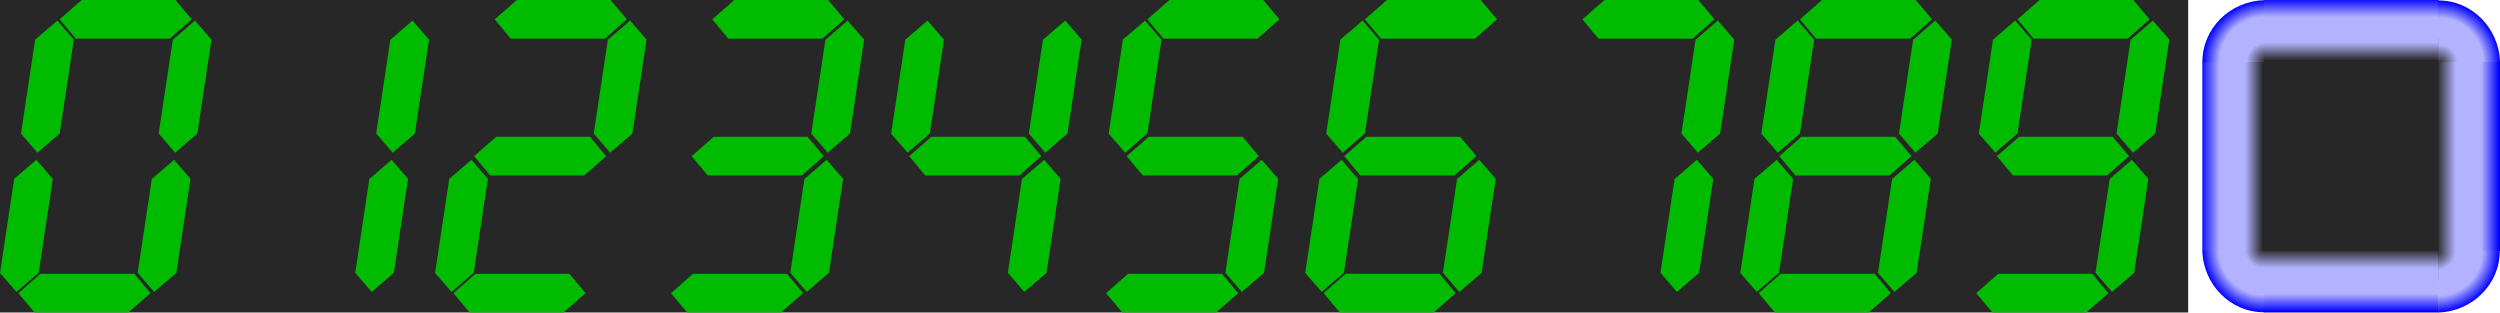
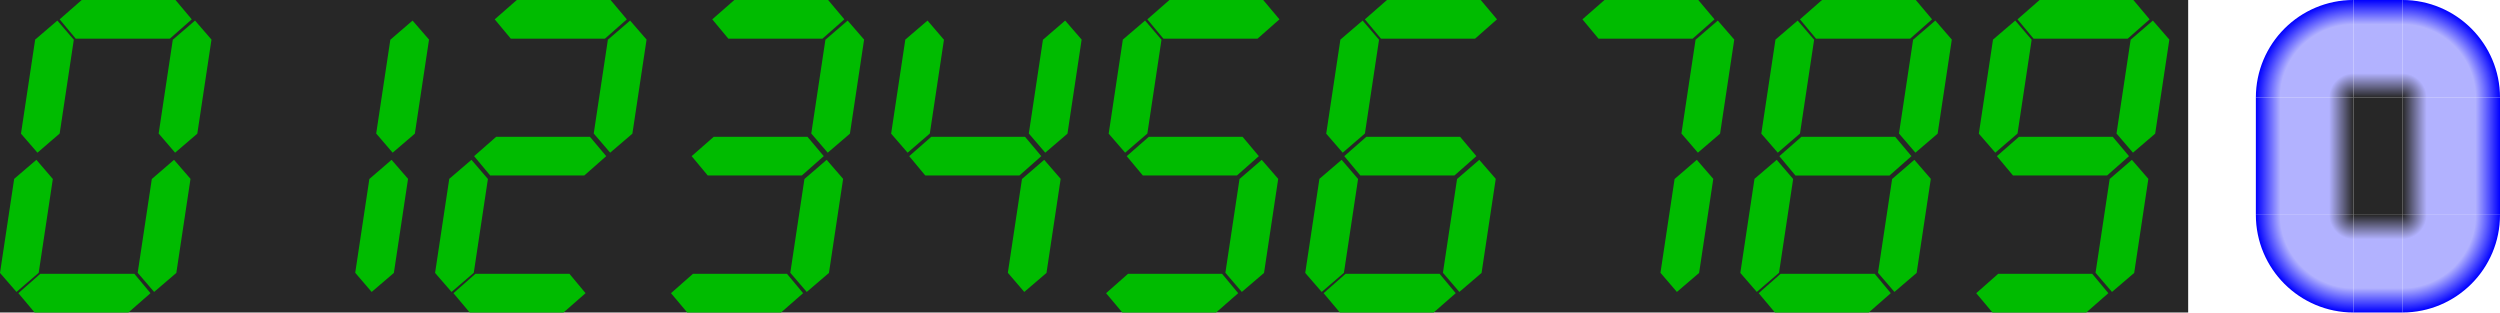
- <svg xmlns="http://www.w3.org/2000/svg" xmlns:xlink="http://www.w3.org/1999/xlink" width="287.304mm" height="35.913mm" viewBox="0 0 287.304 35.913" version="1.1" id="svg5">
+ <svg xmlns="http://www.w3.org/2000/svg" width="287.304mm" height="35.913mm" viewBox="0 0 287.304 35.913" version="1.1" id="svg5" xml:space="preserve">
  <defs id="defs2">
-     <linearGradient id="linearGradient2340">
-       <stop style="stop-color:#272727;stop-opacity:1;" offset="0" id="stop2332" />
-       <stop style="stop-color:#b2b2ff;stop-opacity:1;" offset="0.302" id="stop2334" />
-       <stop style="stop-color:#b2b2ff;stop-opacity:1;" offset="0.727" id="stop2336" />
-       <stop style="stop-color:#0000ff;stop-opacity:1;" offset="1" id="stop2338" />
-     </linearGradient>
-     <linearGradient id="linearGradient2330">
-       <stop style="stop-color:#272727;stop-opacity:1;" offset="0" id="stop2322" />
-       <stop style="stop-color:#b2b2ff;stop-opacity:1;" offset="0.304" id="stop2324" />
-       <stop style="stop-color:#b2b2ff;stop-opacity:1;" offset="0.714" id="stop2326" />
-       <stop style="stop-color:#0000ff;stop-opacity:1;" offset="1" id="stop2328" />
-     </linearGradient>
-     <linearGradient id="linearGradient2320">
-       <stop style="stop-color:#272727;stop-opacity:1;" offset="0" id="stop2312" />
-       <stop style="stop-color:#b2b2ff;stop-opacity:1;" offset="0.302" id="stop2314" />
-       <stop style="stop-color:#b2b2ff;stop-opacity:1;" offset="0.727" id="stop2316" />
-       <stop style="stop-color:#0000ff;stop-opacity:1;" offset="1" id="stop2318" />
-     </linearGradient>
-     <linearGradient id="linearGradient2310">
-       <stop style="stop-color:#272727;stop-opacity:1;" offset="0" id="stop2302" />
-       <stop style="stop-color:#b2b2ff;stop-opacity:1;" offset="0.304" id="stop2304" />
-       <stop style="stop-color:#b2b2ff;stop-opacity:1;" offset="0.714" id="stop2306" />
-       <stop style="stop-color:#0000ff;stop-opacity:1;" offset="1" id="stop2308" />
-     </linearGradient>
-     <linearGradient id="linearGradient2300">
-       <stop style="stop-color:#272727;stop-opacity:1;" offset="0" id="stop2292" />
-       <stop style="stop-color:#b2b2ff;stop-opacity:1;" offset="0.302" id="stop2294" />
-       <stop style="stop-color:#b2b2ff;stop-opacity:1;" offset="0.727" id="stop2296" />
-       <stop style="stop-color:#0000ff;stop-opacity:1;" offset="1" id="stop2298" />
-     </linearGradient>
-     <linearGradient id="linearGradient2290">
-       <stop style="stop-color:#0000ff;stop-opacity:1;" offset="0" id="stop2282" />
-       <stop style="stop-color:#b2b2ff;stop-opacity:1;" offset="0.304" id="stop2284" />
-       <stop style="stop-color:#b2b2ff;stop-opacity:1;" offset="0.714" id="stop2286" />
-       <stop style="stop-color:#272727;stop-opacity:1;" offset="1" id="stop2288" />
-     </linearGradient>
-     <linearGradient id="linearGradient7278">
-       <stop style="stop-color:#272727;stop-opacity:1;" offset="0" id="stop7270" />
-       <stop style="stop-color:#b2b2ff;stop-opacity:1;" offset="0.302" id="stop7272" />
-       <stop style="stop-color:#b2b2ff;stop-opacity:1;" offset="0.727" id="stop7274" />
-       <stop style="stop-color:#0000ff;stop-opacity:1;" offset="1" id="stop7276" />
-     </linearGradient>
-     <linearGradient id="linearGradient5484">
-       <stop style="stop-color:#0000ff;stop-opacity:1;" offset="0" id="stop5480" />
-       <stop style="stop-color:#b2b2ff;stop-opacity:1;" offset="0.304" id="stop5490" />
-       <stop style="stop-color:#b2b2ff;stop-opacity:1;" offset="0.714" id="stop5488" />
-       <stop style="stop-color:#272727;stop-opacity:1;" offset="1" id="stop5482" />
-     </linearGradient>
-     <linearGradient xlink:href="#linearGradient5484" id="linearGradient5486" x1="254.46" y1="17.953" x2="261.619" y2="17.953" gradientUnits="userSpaceOnUse" gradientTransform="matrix(1,0,0,1.004665,-1.564833,-0.08033726)" />
-     <linearGradient xlink:href="#linearGradient2290" id="linearGradient6946" gradientUnits="userSpaceOnUse" gradientTransform="matrix(1,0,0,1.004665,-254.6597,-289.0882)" x1="254.46" y1="17.953" x2="261.619" y2="17.953" />
-     <linearGradient xlink:href="#linearGradient2330" id="linearGradient6980" gradientUnits="userSpaceOnUse" gradientTransform="matrix(0,1,-1.004665,0,289.0882,-225.8155)" x1="254.46" y1="17.953" x2="261.619" y2="17.953" />
-     <linearGradient xlink:href="#linearGradient2310" id="linearGradient6989" gradientUnits="userSpaceOnUse" gradientTransform="matrix(1,0,0,1.004665,25.57519,-0.08033726)" x1="254.46" y1="17.953" x2="261.619" y2="17.953" />
-     <radialGradient xlink:href="#linearGradient7278" id="radialGradient7120" cx="260.376" cy="7.019" fx="260.376" fy="7.019" r="7.224" gradientTransform="matrix(1,0,0,0.9691421,0,0.2165806)" gradientUnits="userSpaceOnUse" />
-     <radialGradient xlink:href="#linearGradient2300" id="radialGradient8084" gradientUnits="userSpaceOnUse" gradientTransform="matrix(0,1,-0.9691421,0,287.1127,-253.054)" cx="260.376" cy="7.019" fx="260.376" fy="7.019" r="7.224" />
-     <radialGradient xlink:href="#linearGradient2320" id="radialGradient8088" gradientUnits="userSpaceOnUse" gradientTransform="matrix(-1,0,0,-0.9691421,540.3832,35.72174)" cx="260.376" cy="7.019" fx="260.376" fy="7.019" r="7.224" />
-     <radialGradient xlink:href="#linearGradient2340" id="radialGradient8092" gradientUnits="userSpaceOnUse" gradientTransform="matrix(0,-1,0.9691421,0,253.2859,288.9923)" cx="260.376" cy="7.019" fx="260.376" fy="7.019" r="7.224" />
+     <radialGradient id="radial-pattern-3" gradientUnits="userSpaceOnUse" cx="40" cy="88" fx="40" fy="88" r="40" gradientTransform="matrix(0.2645833,0,0,0.2645833,276.8543,21.25659)">
+       <stop offset="0" stop-color="rgb(15.3%, 15.3%, 15.3%)" stop-opacity="1" id="stop6987" />
+       <stop offset="0.25" stop-color="rgb(69.8%, 69.8%, 100%)" stop-opacity="1" id="stop6989" />
+       <stop offset="0.75" stop-color="rgb(69.8%, 69.8%, 100%)" stop-opacity="1" id="stop6991" />
+       <stop offset="1" stop-color="rgb(0%, 0%, 100%)" stop-opacity="1" id="stop6993" />
+     </radialGradient>
+     <radialGradient id="radial-pattern-2" gradientUnits="userSpaceOnUse" cx="60" cy="88" fx="60" fy="88" r="40" gradientTransform="matrix(0.2645833,0,0,0.2645833,276.8543,21.25659)">
+       <stop offset="0" stop-color="rgb(15.3%, 15.3%, 15.3%)" stop-opacity="1" id="stop6978" />
+       <stop offset="0.25" stop-color="rgb(69.8%, 69.8%, 100%)" stop-opacity="1" id="stop6980" />
+       <stop offset="0.75" stop-color="rgb(69.8%, 69.8%, 100%)" stop-opacity="1" id="stop6982" />
+       <stop offset="1" stop-color="rgb(0%, 0%, 100%)" stop-opacity="1" id="stop6984" />
+     </radialGradient>
+     <radialGradient id="radial-pattern-1" gradientUnits="userSpaceOnUse" cx="60" cy="40" fx="60" fy="40" r="40" gradientTransform="matrix(0.2645833,0,0,0.2645833,276.8543,21.25659)">
+       <stop offset="0" stop-color="rgb(15.3%, 15.3%, 15.3%)" stop-opacity="1" id="stop6969" />
+       <stop offset="0.25" stop-color="rgb(69.8%, 69.8%, 100%)" stop-opacity="1" id="stop6971" />
+       <stop offset="0.75" stop-color="rgb(69.8%, 69.8%, 100%)" stop-opacity="1" id="stop6973" />
+       <stop offset="1" stop-color="rgb(0%, 0%, 100%)" stop-opacity="1" id="stop6975" />
+     </radialGradient>
+     <radialGradient id="radial-pattern-0" gradientUnits="userSpaceOnUse" cx="40" cy="40" fx="40" fy="40" r="40" gradientTransform="matrix(0.2645833,0,0,0.2645833,276.8543,21.25659)">
+       <stop offset="0" stop-color="rgb(15.3%, 15.3%, 15.3%)" stop-opacity="1" id="stop6960" />
+       <stop offset="0.25" stop-color="rgb(69.8%, 69.8%, 100%)" stop-opacity="1" id="stop6962" />
+       <stop offset="0.75" stop-color="rgb(69.8%, 69.8%, 100%)" stop-opacity="1" id="stop6964" />
+       <stop offset="1" stop-color="rgb(0%, 0%, 100%)" stop-opacity="1" id="stop6966" />
+     </radialGradient>
+     <linearGradient id="linear-pattern-3" gradientUnits="userSpaceOnUse" x1="0" y1="128" x2="0" y2="88" gradientTransform="matrix(0.2645833,0,0,0.2645833,276.8543,21.25659)">
+       <stop offset="0" stop-color="rgb(0%, 0%, 100%)" stop-opacity="1" id="stop6951" />
+       <stop offset="0.25" stop-color="rgb(69.8%, 69.8%, 100%)" stop-opacity="1" id="stop6953" />
+       <stop offset="0.75" stop-color="rgb(69.8%, 69.8%, 100%)" stop-opacity="1" id="stop6955" />
+       <stop offset="1" stop-color="rgb(15.3%, 15.3%, 15.3%)" stop-opacity="1" id="stop6957" />
+     </linearGradient>
+     <linearGradient id="linear-pattern-2" gradientUnits="userSpaceOnUse" x1="0" y1="0" x2="0" y2="40" gradientTransform="matrix(0.2645833,0,0,0.2645833,276.8543,21.25659)">
+       <stop offset="0" stop-color="rgb(0%, 0%, 100%)" stop-opacity="1" id="stop6942" />
+       <stop offset="0.25" stop-color="rgb(69.8%, 69.8%, 100%)" stop-opacity="1" id="stop6944" />
+       <stop offset="0.75" stop-color="rgb(69.8%, 69.8%, 100%)" stop-opacity="1" id="stop6946" />
+       <stop offset="1" stop-color="rgb(15.3%, 15.3%, 15.3%)" stop-opacity="1" id="stop6948" />
+     </linearGradient>
+     <linearGradient id="linear-pattern-1" gradientUnits="userSpaceOnUse" x1="100" y1="0" x2="60" y2="0" gradientTransform="matrix(0.2645833,0,0,0.2645833,276.8543,21.25659)">
+       <stop offset="0" stop-color="rgb(0%, 0%, 100%)" stop-opacity="1" id="stop6933" />
+       <stop offset="0.25" stop-color="rgb(69.8%, 69.8%, 100%)" stop-opacity="1" id="stop6935" />
+       <stop offset="0.75" stop-color="rgb(69.8%, 69.8%, 100%)" stop-opacity="1" id="stop6937" />
+       <stop offset="1" stop-color="rgb(15.3%, 15.3%, 15.3%)" stop-opacity="1" id="stop6939" />
+     </linearGradient>
+     <linearGradient id="linear-pattern-0" gradientUnits="userSpaceOnUse" x1="0" y1="0" x2="40" y2="0" gradientTransform="matrix(0.2645833,0,0,0.2645833,276.8543,21.25659)">
+       <stop offset="0" stop-color="rgb(0%, 0%, 100%)" stop-opacity="1" id="stop6924" />
+       <stop offset="0.25" stop-color="rgb(69.8%, 69.8%, 100%)" stop-opacity="1" id="stop6926" />
+       <stop offset="0.75" stop-color="rgb(69.8%, 69.8%, 100%)" stop-opacity="1" id="stop6928" />
+       <stop offset="1" stop-color="rgb(15.3%, 15.3%, 15.3%)" stop-opacity="1" id="stop6930" />
+     </linearGradient>
+     <linearGradient id="linear-pattern-0-3" gradientUnits="userSpaceOnUse" x1="0" y1="0" x2="40" y2="0" gradientTransform="matrix(1.25, 0, 0, 1.25, 0, 0)">
+       <stop offset="0" stop-color="rgb(0%, 0%, 100%)" stop-opacity="1" id="stop8300" />
+       <stop offset="0.25" stop-color="rgb(69.8%, 69.8%, 100%)" stop-opacity="1" id="stop8302" />
+       <stop offset="0.75" stop-color="rgb(69.8%, 69.8%, 100%)" stop-opacity="1" id="stop8304" />
+       <stop offset="1" stop-color="rgb(15.3%, 15.3%, 15.3%)" stop-opacity="1" id="stop8306" />
+     </linearGradient>
+     <linearGradient id="linear-pattern-1-6" gradientUnits="userSpaceOnUse" x1="100" y1="0" x2="60" y2="0" gradientTransform="matrix(1.25, 0, 0, 1.25, 0, 0)">
+       <stop offset="0" stop-color="rgb(0%, 0%, 100%)" stop-opacity="1" id="stop8309" />
+       <stop offset="0.25" stop-color="rgb(69.8%, 69.8%, 100%)" stop-opacity="1" id="stop8311" />
+       <stop offset="0.75" stop-color="rgb(69.8%, 69.8%, 100%)" stop-opacity="1" id="stop8313" />
+       <stop offset="1" stop-color="rgb(15.3%, 15.3%, 15.3%)" stop-opacity="1" id="stop8315" />
+     </linearGradient>
+     <linearGradient id="linear-pattern-2-7" gradientUnits="userSpaceOnUse" x1="0" y1="0" x2="0" y2="40" gradientTransform="matrix(1.25, 0, 0, 1.25, 0, 0)">
+       <stop offset="0" stop-color="rgb(0%, 0%, 100%)" stop-opacity="1" id="stop8318" />
+       <stop offset="0.25" stop-color="rgb(69.8%, 69.8%, 100%)" stop-opacity="1" id="stop8320" />
+       <stop offset="0.75" stop-color="rgb(69.8%, 69.8%, 100%)" stop-opacity="1" id="stop8322" />
+       <stop offset="1" stop-color="rgb(15.3%, 15.3%, 15.3%)" stop-opacity="1" id="stop8324" />
+     </linearGradient>
+     <linearGradient id="linear-pattern-3-5" gradientUnits="userSpaceOnUse" x1="0" y1="128" x2="0" y2="88" gradientTransform="matrix(1.25, 0, 0, 1.25, 0, 0)">
+       <stop offset="0" stop-color="rgb(0%, 0%, 100%)" stop-opacity="1" id="stop8327" />
+       <stop offset="0.25" stop-color="rgb(69.8%, 69.8%, 100%)" stop-opacity="1" id="stop8329" />
+       <stop offset="0.75" stop-color="rgb(69.8%, 69.8%, 100%)" stop-opacity="1" id="stop8331" />
+       <stop offset="1" stop-color="rgb(15.3%, 15.3%, 15.3%)" stop-opacity="1" id="stop8333" />
+     </linearGradient>
+     <radialGradient id="radial-pattern-0-3" gradientUnits="userSpaceOnUse" cx="40" cy="40" fx="40" fy="40" r="40" gradientTransform="matrix(1.25, 0, 0, 1.25, 0, 0)">
+       <stop offset="0" stop-color="rgb(15.3%, 15.3%, 15.3%)" stop-opacity="1" id="stop8336" />
+       <stop offset="0.25" stop-color="rgb(69.8%, 69.8%, 100%)" stop-opacity="1" id="stop8338" />
+       <stop offset="0.75" stop-color="rgb(69.8%, 69.8%, 100%)" stop-opacity="1" id="stop8340" />
+       <stop offset="1" stop-color="rgb(0%, 0%, 100%)" stop-opacity="1" id="stop8342" />
+     </radialGradient>
+     <radialGradient id="radial-pattern-1-5" gradientUnits="userSpaceOnUse" cx="60" cy="40" fx="60" fy="40" r="40" gradientTransform="matrix(1.25, 0, 0, 1.25, 0, 0)">
+       <stop offset="0" stop-color="rgb(15.3%, 15.3%, 15.3%)" stop-opacity="1" id="stop8345" />
+       <stop offset="0.25" stop-color="rgb(69.8%, 69.8%, 100%)" stop-opacity="1" id="stop8347" />
+       <stop offset="0.75" stop-color="rgb(69.8%, 69.8%, 100%)" stop-opacity="1" id="stop8349" />
+       <stop offset="1" stop-color="rgb(0%, 0%, 100%)" stop-opacity="1" id="stop8351" />
+     </radialGradient>
+     <radialGradient id="radial-pattern-2-6" gradientUnits="userSpaceOnUse" cx="60" cy="88" fx="60" fy="88" r="40" gradientTransform="matrix(1.25, 0, 0, 1.25, 0, 0)">
+       <stop offset="0" stop-color="rgb(15.3%, 15.3%, 15.3%)" stop-opacity="1" id="stop8354" />
+       <stop offset="0.25" stop-color="rgb(69.8%, 69.8%, 100%)" stop-opacity="1" id="stop8356" />
+       <stop offset="0.75" stop-color="rgb(69.8%, 69.8%, 100%)" stop-opacity="1" id="stop8358" />
+       <stop offset="1" stop-color="rgb(0%, 0%, 100%)" stop-opacity="1" id="stop8360" />
+     </radialGradient>
+     <radialGradient id="radial-pattern-3-2" gradientUnits="userSpaceOnUse" cx="40" cy="88" fx="40" fy="88" r="40" gradientTransform="matrix(1.25, 0, 0, 1.25, 0, 0)">
+       <stop offset="0" stop-color="rgb(15.3%, 15.3%, 15.3%)" stop-opacity="1" id="stop8363" />
+       <stop offset="0.25" stop-color="rgb(69.8%, 69.8%, 100%)" stop-opacity="1" id="stop8365" />
+       <stop offset="0.75" stop-color="rgb(69.8%, 69.8%, 100%)" stop-opacity="1" id="stop8367" />
+       <stop offset="1" stop-color="rgb(0%, 0%, 100%)" stop-opacity="1" id="stop8369" />
+     </radialGradient>
+     <linearGradient id="linear-pattern-0-9" gradientUnits="userSpaceOnUse" x1="0" y1="0" x2="40" y2="0">
+       <stop offset="0" stop-color="rgb(0%, 0%, 100%)" stop-opacity="1" id="stop8447" />
+       <stop offset="0.25" stop-color="rgb(69.8%, 69.8%, 100%)" stop-opacity="1" id="stop8449" />
+       <stop offset="0.75" stop-color="rgb(69.8%, 69.8%, 100%)" stop-opacity="1" id="stop8451" />
+       <stop offset="1" stop-color="rgb(15.3%, 15.3%, 15.3%)" stop-opacity="1" id="stop8453" />
+     </linearGradient>
+     <linearGradient id="linear-pattern-1-1" gradientUnits="userSpaceOnUse" x1="100" y1="0" x2="60" y2="0">
+       <stop offset="0" stop-color="rgb(0%, 0%, 100%)" stop-opacity="1" id="stop8456" />
+       <stop offset="0.25" stop-color="rgb(69.8%, 69.8%, 100%)" stop-opacity="1" id="stop8458" />
+       <stop offset="0.75" stop-color="rgb(69.8%, 69.8%, 100%)" stop-opacity="1" id="stop8460" />
+       <stop offset="1" stop-color="rgb(15.3%, 15.3%, 15.3%)" stop-opacity="1" id="stop8462" />
+     </linearGradient>
+     <linearGradient id="linear-pattern-2-2" gradientUnits="userSpaceOnUse" x1="0" y1="0" x2="0" y2="40">
+       <stop offset="0" stop-color="rgb(0%, 0%, 100%)" stop-opacity="1" id="stop8465" />
+       <stop offset="0.25" stop-color="rgb(69.8%, 69.8%, 100%)" stop-opacity="1" id="stop8467" />
+       <stop offset="0.75" stop-color="rgb(69.8%, 69.8%, 100%)" stop-opacity="1" id="stop8469" />
+       <stop offset="1" stop-color="rgb(15.3%, 15.3%, 15.3%)" stop-opacity="1" id="stop8471" />
+     </linearGradient>
+     <linearGradient id="linear-pattern-3-7" gradientUnits="userSpaceOnUse" x1="0" y1="128" x2="0" y2="88">
+       <stop offset="0" stop-color="rgb(0%, 0%, 100%)" stop-opacity="1" id="stop8474" />
+       <stop offset="0.25" stop-color="rgb(69.8%, 69.8%, 100%)" stop-opacity="1" id="stop8476" />
+       <stop offset="0.75" stop-color="rgb(69.8%, 69.8%, 100%)" stop-opacity="1" id="stop8478" />
+       <stop offset="1" stop-color="rgb(15.3%, 15.3%, 15.3%)" stop-opacity="1" id="stop8480" />
+     </linearGradient>
+     <radialGradient id="radial-pattern-0-0" gradientUnits="userSpaceOnUse" cx="40" cy="40" fx="40" fy="40" r="40">
+       <stop offset="0" stop-color="rgb(15.3%, 15.3%, 15.3%)" stop-opacity="1" id="stop8483" />
+       <stop offset="0.25" stop-color="rgb(69.8%, 69.8%, 100%)" stop-opacity="1" id="stop8485" />
+       <stop offset="0.75" stop-color="rgb(69.8%, 69.8%, 100%)" stop-opacity="1" id="stop8487" />
+       <stop offset="1" stop-color="rgb(0%, 0%, 100%)" stop-opacity="1" id="stop8489" />
+     </radialGradient>
+     <radialGradient id="radial-pattern-1-9" gradientUnits="userSpaceOnUse" cx="60" cy="40" fx="60" fy="40" r="40">
+       <stop offset="0" stop-color="rgb(15.3%, 15.3%, 15.3%)" stop-opacity="1" id="stop8492" />
+       <stop offset="0.25" stop-color="rgb(69.8%, 69.8%, 100%)" stop-opacity="1" id="stop8494" />
+       <stop offset="0.75" stop-color="rgb(69.8%, 69.8%, 100%)" stop-opacity="1" id="stop8496" />
+       <stop offset="1" stop-color="rgb(0%, 0%, 100%)" stop-opacity="1" id="stop8498" />
+     </radialGradient>
+     <radialGradient id="radial-pattern-2-3" gradientUnits="userSpaceOnUse" cx="60" cy="88" fx="60" fy="88" r="40">
+       <stop offset="0" stop-color="rgb(15.3%, 15.3%, 15.3%)" stop-opacity="1" id="stop8501" />
+       <stop offset="0.25" stop-color="rgb(69.8%, 69.8%, 100%)" stop-opacity="1" id="stop8503" />
+       <stop offset="0.75" stop-color="rgb(69.8%, 69.8%, 100%)" stop-opacity="1" id="stop8505" />
+       <stop offset="1" stop-color="rgb(0%, 0%, 100%)" stop-opacity="1" id="stop8507" />
+     </radialGradient>
+     <radialGradient id="radial-pattern-3-6" gradientUnits="userSpaceOnUse" cx="40" cy="88" fx="40" fy="88" r="40">
+       <stop offset="0" stop-color="rgb(15.3%, 15.3%, 15.3%)" stop-opacity="1" id="stop8510" />
+       <stop offset="0.25" stop-color="rgb(69.8%, 69.8%, 100%)" stop-opacity="1" id="stop8512" />
+       <stop offset="0.75" stop-color="rgb(69.8%, 69.8%, 100%)" stop-opacity="1" id="stop8514" />
+       <stop offset="1" stop-color="rgb(0%, 0%, 100%)" stop-opacity="1" id="stop8516" />
+     </radialGradient>
  </defs>
  <g id="layer1">
    <rect style="fill:#272727;fill-opacity:1;fill-rule:evenodd;stroke:none;stroke-width:0.4;stroke-linecap:round;stroke-linejoin:round;paint-order:stroke markers fill" id="rect4638" width="251.468" height="35.913" x="-7.1054274e-15" y="7.1054274e-15" />
    <path id="path896" style="fill:#00bb00;fill-opacity:1;fill-rule:evenodd;stroke-width:0.4;stroke-linecap:round;stroke-linejoin:round;paint-order:stroke markers fill" d="M 6.592,2.364 4.041,4.549 C 3.498,8.153 2.954,11.757 2.411,15.361 l 1.893,2.185 2.553,-2.202 C 7.399,11.751 7.941,8.159 8.482,4.566 Z" />
    <path id="path898" style="fill:#00bb00;fill-opacity:1;fill-rule:evenodd;stroke-width:0.4;stroke-linecap:round;stroke-linejoin:round;paint-order:stroke markers fill" d="m 6.854,2.222 1.85,2.223 c 3.604,0 7.208,0 10.812,0 L 22.037,2.222 20.169,0 C 16.576,0 12.984,0 9.391,0 Z" />
    <path id="path900" style="fill:#00bb00;fill-opacity:1;fill-rule:evenodd;stroke-width:0.4;stroke-linecap:round;stroke-linejoin:round;paint-order:stroke markers fill" d="m 22.411,2.364 1.893,2.185 c -0.543,3.604 -1.086,7.208 -1.629,10.812 l -2.552,2.185 -1.89,-2.202 C 18.775,11.751 19.316,8.159 19.858,4.566 Z" />
    <path id="path904" style="fill:#00bb00;fill-opacity:1;fill-rule:evenodd;stroke-width:0.4;stroke-linecap:round;stroke-linejoin:round;paint-order:stroke markers fill" d="M 1.893,33.55 0,31.364 C 0.543,27.76 1.086,24.156 1.629,20.552 l 2.552,-2.185 1.89,2.202 C 5.529,24.162 4.988,27.755 4.447,31.347 Z" />
    <path id="path906" style="fill:#00bb00;fill-opacity:1;fill-rule:evenodd;stroke-width:0.4;stroke-linecap:round;stroke-linejoin:round;paint-order:stroke markers fill" d="m 2.112,33.692 2.52,-2.223 c 3.604,0 7.208,0 10.812,0 l 1.85,2.223 -2.537,2.222 c -3.593,0 -7.185,0 -10.778,0 z" />
    <path id="path908" style="fill:#00bb00;fill-opacity:1;fill-rule:evenodd;stroke-width:0.4;stroke-linecap:round;stroke-linejoin:round;paint-order:stroke markers fill" d="m 17.712,33.55 2.552,-2.185 c 0.543,-3.604 1.086,-7.208 1.629,-10.812 l -1.893,-2.185 -2.553,2.202 c -0.541,3.593 -1.083,7.185 -1.624,10.778 z" />
    <path id="path3594" style="fill:#00bb00;fill-opacity:1;fill-rule:evenodd;stroke-width:0.4;stroke-linecap:round;stroke-linejoin:round;paint-order:stroke markers fill" d="m 47.411,2.364 1.893,2.185 c -0.543,3.604 -1.086,7.208 -1.629,10.812 l -2.552,2.185 -1.89,-2.202 C 43.775,11.751 44.316,8.159 44.858,4.566 Z" />
    <path id="path3602" style="fill:#00bb00;fill-opacity:1;fill-rule:evenodd;stroke-width:0.4;stroke-linecap:round;stroke-linejoin:round;paint-order:stroke markers fill" d="m 42.712,33.55 2.552,-2.185 c 0.543,-3.604 1.086,-7.208 1.629,-10.812 l -1.893,-2.185 -2.553,2.202 c -0.541,3.593 -1.083,7.185 -1.624,10.778 z" />
    <path id="path3608" style="fill:#00bb00;fill-opacity:1;fill-rule:evenodd;stroke-width:0.4;stroke-linecap:round;stroke-linejoin:round;paint-order:stroke markers fill" d="m 56.854,2.222 1.85,2.223 c 3.604,0 7.208,0 10.812,0 L 72.037,2.222 70.169,0 C 66.576,0 62.984,0 59.391,0 Z" />
    <path id="path3610" style="fill:#00bb00;fill-opacity:1;fill-rule:evenodd;stroke-width:0.4;stroke-linecap:round;stroke-linejoin:round;paint-order:stroke markers fill" d="m 72.411,2.364 1.893,2.185 c -0.543,3.604 -1.086,7.208 -1.629,10.812 l -2.552,2.185 -1.89,-2.202 C 68.775,11.751 69.316,8.159 69.858,4.566 Z" />
    <path id="path3612" style="fill:#00bb00;fill-opacity:1;fill-rule:evenodd;stroke-width:0.4;stroke-linecap:round;stroke-linejoin:round;paint-order:stroke markers fill" d="m 54.485,17.945 1.85,2.223 c 3.604,0 7.208,0 10.812,0 l 2.52,-2.223 -1.868,-2.222 c -3.593,0 -7.185,0 -10.778,0 z" />
    <path id="path3614" style="fill:#00bb00;fill-opacity:1;fill-rule:evenodd;stroke-width:0.4;stroke-linecap:round;stroke-linejoin:round;paint-order:stroke markers fill" d="M 51.893,33.55 50,31.364 c 0.543,-3.604 1.086,-7.208 1.629,-10.812 l 2.552,-2.185 1.89,2.202 c -0.541,3.593 -1.083,7.185 -1.624,10.778 z" />
    <path id="path3616" style="fill:#00bb00;fill-opacity:1;fill-rule:evenodd;stroke-width:0.4;stroke-linecap:round;stroke-linejoin:round;paint-order:stroke markers fill" d="m 52.112,33.692 2.52,-2.223 c 3.604,0 7.208,0 10.812,0 l 1.85,2.223 -2.537,2.222 c -3.593,0 -7.185,0 -10.778,0 z" />
    <path id="path3624" style="fill:#00bb00;fill-opacity:1;fill-rule:evenodd;stroke-width:0.4;stroke-linecap:round;stroke-linejoin:round;paint-order:stroke markers fill" d="m 81.854,2.222 1.85,2.223 c 3.604,0 7.208,0 10.812,0 L 97.037,2.222 95.169,0 C 91.576,0 87.984,0 84.391,0 Z" />
    <path id="path3626" style="fill:#00bb00;fill-opacity:1;fill-rule:evenodd;stroke-width:0.4;stroke-linecap:round;stroke-linejoin:round;paint-order:stroke markers fill" d="m 97.411,2.364 1.893,2.185 c -0.543,3.604 -1.086,7.208 -1.629,10.812 l -2.552,2.185 -1.89,-2.202 C 93.775,11.751 94.316,8.159 94.858,4.566 Z" />
    <path id="path3628" style="fill:#00bb00;fill-opacity:1;fill-rule:evenodd;stroke-width:0.4;stroke-linecap:round;stroke-linejoin:round;paint-order:stroke markers fill" d="m 79.485,17.945 1.85,2.223 c 3.604,0 7.208,0 10.812,0 l 2.52,-2.223 -1.868,-2.222 c -3.593,0 -7.185,0 -10.778,0 z" />
    <path id="path3632" style="fill:#00bb00;fill-opacity:1;fill-rule:evenodd;stroke-width:0.4;stroke-linecap:round;stroke-linejoin:round;paint-order:stroke markers fill" d="m 77.112,33.692 2.52,-2.223 c 3.604,0 7.208,0 10.812,0 l 1.85,2.223 -2.537,2.222 c -3.593,0 -7.185,0 -10.778,0 z" />
    <path id="path3634" style="fill:#00bb00;fill-opacity:1;fill-rule:evenodd;stroke-width:0.4;stroke-linecap:round;stroke-linejoin:round;paint-order:stroke markers fill" d="m 92.712,33.55 2.552,-2.185 c 0.543,-3.604 1.086,-7.208 1.629,-10.812 l -1.893,-2.185 -2.553,2.202 c -0.541,3.593 -1.083,7.185 -1.624,10.778 z" />
    <path id="path3638" style="fill:#00bb00;fill-opacity:1;fill-rule:evenodd;stroke-width:0.4;stroke-linecap:round;stroke-linejoin:round;paint-order:stroke markers fill" d="m 106.592,2.364 -2.552,2.185 c -0.543,3.604 -1.086,7.208 -1.629,10.812 l 1.893,2.185 2.553,-2.202 c 0.541,-3.593 1.083,-7.185 1.624,-10.778 z" />
    <path id="path3642" style="fill:#00bb00;fill-opacity:1;fill-rule:evenodd;stroke-width:0.4;stroke-linecap:round;stroke-linejoin:round;paint-order:stroke markers fill" d="m 122.411,2.364 1.893,2.185 c -0.543,3.604 -1.086,7.208 -1.629,10.812 l -2.552,2.185 -1.89,-2.202 c 0.541,-3.593 1.083,-7.185 1.624,-10.778 z" />
    <path id="path3644" style="fill:#00bb00;fill-opacity:1;fill-rule:evenodd;stroke-width:0.4;stroke-linecap:round;stroke-linejoin:round;paint-order:stroke markers fill" d="m 104.485,17.945 1.851,2.223 c 3.604,0 7.208,0 10.812,0 l 2.52,-2.223 -1.868,-2.222 c -3.593,0 -7.185,0 -10.778,0 z" />
    <path id="path3650" style="fill:#00bb00;fill-opacity:1;fill-rule:evenodd;stroke-width:0.4;stroke-linecap:round;stroke-linejoin:round;paint-order:stroke markers fill" d="m 117.712,33.55 2.552,-2.185 c 0.543,-3.604 1.086,-7.208 1.629,-10.812 l -1.893,-2.185 -2.553,2.202 c -0.541,3.593 -1.083,7.185 -1.624,10.778 z" />
    <path id="path3654" style="fill:#00bb00;fill-opacity:1;fill-rule:evenodd;stroke-width:0.4;stroke-linecap:round;stroke-linejoin:round;paint-order:stroke markers fill" d="m 131.592,2.364 -2.552,2.185 c -0.543,3.604 -1.086,7.208 -1.629,10.812 l 1.893,2.185 2.553,-2.202 c 0.541,-3.593 1.083,-7.185 1.624,-10.778 z" />
    <path id="path3656" style="fill:#00bb00;fill-opacity:1;fill-rule:evenodd;stroke-width:0.4;stroke-linecap:round;stroke-linejoin:round;paint-order:stroke markers fill" d="m 131.854,2.222 1.85,2.223 c 3.604,0 7.208,0 10.812,0 L 147.037,2.222 145.169,0 c -3.593,0 -7.185,0 -10.778,0 z" />
    <path id="path3660" style="fill:#00bb00;fill-opacity:1;fill-rule:evenodd;stroke-width:0.4;stroke-linecap:round;stroke-linejoin:round;paint-order:stroke markers fill" d="m 129.485,17.945 1.851,2.223 c 3.604,0 7.208,0 10.812,0 l 2.52,-2.223 -1.868,-2.222 c -3.593,0 -7.185,0 -10.778,0 z" />
    <path id="path3664" style="fill:#00bb00;fill-opacity:1;fill-rule:evenodd;stroke-width:0.4;stroke-linecap:round;stroke-linejoin:round;paint-order:stroke markers fill" d="m 127.112,33.692 2.52,-2.223 c 3.604,0 7.208,0 10.812,0 l 1.851,2.223 -2.537,2.222 c -3.593,0 -7.185,0 -10.778,0 z" />
    <path id="path3666" style="fill:#00bb00;fill-opacity:1;fill-rule:evenodd;stroke-width:0.4;stroke-linecap:round;stroke-linejoin:round;paint-order:stroke markers fill" d="m 142.712,33.55 2.552,-2.185 c 0.543,-3.604 1.086,-7.208 1.629,-10.812 l -1.893,-2.185 -2.553,2.202 c -0.541,3.593 -1.083,7.185 -1.624,10.778 z" />
    <path id="path3670" style="fill:#00bb00;fill-opacity:1;fill-rule:evenodd;stroke-width:0.4;stroke-linecap:round;stroke-linejoin:round;paint-order:stroke markers fill" d="m 156.592,2.364 -2.552,2.185 c -0.543,3.604 -1.086,7.208 -1.629,10.812 l 1.893,2.185 2.553,-2.202 c 0.541,-3.593 1.083,-7.185 1.624,-10.778 z" />
    <path id="path3672" style="fill:#00bb00;fill-opacity:1;fill-rule:evenodd;stroke-width:0.4;stroke-linecap:round;stroke-linejoin:round;paint-order:stroke markers fill" d="m 156.854,2.222 1.85,2.223 c 3.604,0 7.208,0 10.812,0 L 172.037,2.222 170.169,0 c -3.593,0 -7.185,0 -10.778,0 z" />
    <path id="path3676" style="fill:#00bb00;fill-opacity:1;fill-rule:evenodd;stroke-width:0.4;stroke-linecap:round;stroke-linejoin:round;paint-order:stroke markers fill" d="m 154.485,17.945 1.851,2.223 c 3.604,0 7.208,0 10.812,0 l 2.52,-2.223 -1.868,-2.222 c -3.593,0 -7.185,0 -10.778,0 z" />
    <path id="path3678" style="fill:#00bb00;fill-opacity:1;fill-rule:evenodd;stroke-width:0.4;stroke-linecap:round;stroke-linejoin:round;paint-order:stroke markers fill" d="M 151.893,33.55 150,31.364 c 0.543,-3.604 1.086,-7.208 1.629,-10.812 l 2.552,-2.185 1.89,2.202 c -0.541,3.593 -1.083,7.185 -1.624,10.778 z" />
    <path id="path3680" style="fill:#00bb00;fill-opacity:1;fill-rule:evenodd;stroke-width:0.4;stroke-linecap:round;stroke-linejoin:round;paint-order:stroke markers fill" d="m 152.112,33.692 2.52,-2.223 c 3.604,0 7.208,0 10.812,0 l 1.851,2.223 -2.537,2.222 c -3.593,0 -7.185,0 -10.778,0 z" />
    <path id="path3682" style="fill:#00bb00;fill-opacity:1;fill-rule:evenodd;stroke-width:0.4;stroke-linecap:round;stroke-linejoin:round;paint-order:stroke markers fill" d="m 167.712,33.55 2.552,-2.185 c 0.543,-3.604 1.086,-7.208 1.629,-10.812 l -1.893,-2.185 -2.553,2.202 c -0.541,3.593 -1.083,7.185 -1.624,10.778 z" />
    <path id="path3688" style="fill:#00bb00;fill-opacity:1;fill-rule:evenodd;stroke-width:0.4;stroke-linecap:round;stroke-linejoin:round;paint-order:stroke markers fill" d="m 181.854,2.222 1.85,2.223 c 3.604,0 7.208,0 10.812,0 L 197.037,2.222 195.169,0 c -3.593,0 -7.185,0 -10.778,0 z" />
    <path id="path3690" style="fill:#00bb00;fill-opacity:1;fill-rule:evenodd;stroke-width:0.4;stroke-linecap:round;stroke-linejoin:round;paint-order:stroke markers fill" d="m 197.411,2.364 1.893,2.185 c -0.543,3.604 -1.086,7.208 -1.629,10.812 l -2.552,2.185 -1.89,-2.202 c 0.541,-3.593 1.083,-7.185 1.624,-10.778 z" />
    <path id="path3698" style="fill:#00bb00;fill-opacity:1;fill-rule:evenodd;stroke-width:0.4;stroke-linecap:round;stroke-linejoin:round;paint-order:stroke markers fill" d="m 192.712,33.55 2.552,-2.185 c 0.543,-3.604 1.086,-7.208 1.629,-10.812 l -1.893,-2.185 -2.553,2.202 c -0.541,3.593 -1.083,7.185 -1.624,10.778 z" />
    <g id="g3716" transform="translate(161.4135,-28.69343)" style="fill:#00bb00;fill-opacity:1">
      <path id="path3702" style="fill:#00bb00;fill-opacity:1;fill-rule:evenodd;stroke-width:0.4;stroke-linecap:round;stroke-linejoin:round;paint-order:stroke markers fill" d="m 45.179,31.057 -2.552,2.185 c -0.543,3.604 -1.086,7.208 -1.629,10.812 l 1.893,2.185 2.553,-2.202 c 0.541,-3.593 1.083,-7.185 1.624,-10.778 z" />
      <path id="path3704" style="fill:#00bb00;fill-opacity:1;fill-rule:evenodd;stroke-width:0.4;stroke-linecap:round;stroke-linejoin:round;paint-order:stroke markers fill" d="m 45.44,30.915 1.85,2.223 c 3.604,0 7.208,0 10.812,0 l 2.52,-2.223 -1.868,-2.222 c -3.593,0 -7.185,0 -10.778,0 z" />
      <path id="path3706" style="fill:#00bb00;fill-opacity:1;fill-rule:evenodd;stroke-width:0.4;stroke-linecap:round;stroke-linejoin:round;paint-order:stroke markers fill" d="m 60.998,31.057 1.893,2.185 c -0.543,3.604 -1.086,7.208 -1.629,10.812 l -2.552,2.185 -1.89,-2.202 c 0.541,-3.593 1.083,-7.185 1.624,-10.778 z" />
      <path id="path3708" style="fill:#00bb00;fill-opacity:1;fill-rule:evenodd;stroke-width:0.4;stroke-linecap:round;stroke-linejoin:round;paint-order:stroke markers fill" d="m 43.071,46.639 1.85,2.223 c 3.604,0 7.208,0 10.812,0 l 2.52,-2.223 -1.868,-2.222 c -3.593,0 -7.185,0 -10.778,0 z" />
      <path id="path3710" style="fill:#00bb00;fill-opacity:1;fill-rule:evenodd;stroke-width:0.4;stroke-linecap:round;stroke-linejoin:round;paint-order:stroke markers fill" d="m 40.48,62.243 -1.893,-2.185 c 0.543,-3.604 1.086,-7.208 1.629,-10.812 l 2.552,-2.185 1.89,2.202 c -0.541,3.593 -1.083,7.185 -1.624,10.778 z" />
      <path id="path3712" style="fill:#00bb00;fill-opacity:1;fill-rule:evenodd;stroke-width:0.4;stroke-linecap:round;stroke-linejoin:round;paint-order:stroke markers fill" d="m 40.698,62.385 2.52,-2.223 c 3.604,0 7.208,0 10.812,0 l 1.85,2.223 -2.537,2.222 c -3.593,0 -7.185,0 -10.778,0 z" />
      <path id="path3714" style="fill:#00bb00;fill-opacity:1;fill-rule:evenodd;stroke-width:0.4;stroke-linecap:round;stroke-linejoin:round;paint-order:stroke markers fill" d="m 56.298,62.243 2.552,-2.185 c 0.543,-3.604 1.086,-7.208 1.629,-10.812 l -1.893,-2.185 -2.553,2.202 c -0.541,3.593 -1.083,7.185 -1.624,10.778 z" />
    </g>
    <path id="path3718" style="fill:#00bb00;fill-opacity:1;fill-rule:evenodd;stroke-width:0.4;stroke-linecap:round;stroke-linejoin:round;paint-order:stroke markers fill" d="m 231.592,2.364 -2.552,2.185 c -0.543,3.604 -1.086,7.208 -1.629,10.812 l 1.893,2.185 2.553,-2.202 c 0.541,-3.593 1.083,-7.185 1.624,-10.778 z" />
    <path id="path3720" style="fill:#00bb00;fill-opacity:1;fill-rule:evenodd;stroke-width:0.4;stroke-linecap:round;stroke-linejoin:round;paint-order:stroke markers fill" d="m 231.854,2.222 1.85,2.223 c 3.604,0 7.208,0 10.812,0 L 247.037,2.222 245.169,0 c -3.593,0 -7.185,0 -10.778,0 z" />
    <path id="path3722" style="fill:#00bb00;fill-opacity:1;fill-rule:evenodd;stroke-width:0.4;stroke-linecap:round;stroke-linejoin:round;paint-order:stroke markers fill" d="m 247.411,2.364 1.893,2.185 c -0.543,3.604 -1.086,7.208 -1.629,10.812 l -2.552,2.185 -1.89,-2.202 c 0.541,-3.593 1.083,-7.185 1.624,-10.778 z" />
    <path id="path3724" style="fill:#00bb00;fill-opacity:1;fill-rule:evenodd;stroke-width:0.4;stroke-linecap:round;stroke-linejoin:round;paint-order:stroke markers fill" d="m 229.485,17.945 1.851,2.223 c 3.604,0 7.208,0 10.812,0 l 2.52,-2.223 -1.868,-2.222 c -3.593,0 -7.185,0 -10.778,0 z" />
    <path id="path3728" style="fill:#00bb00;fill-opacity:1;fill-rule:evenodd;stroke-width:0.4;stroke-linecap:round;stroke-linejoin:round;paint-order:stroke markers fill" d="m 227.112,33.692 2.52,-2.223 c 3.604,0 7.208,0 10.812,0 l 1.851,2.223 -2.537,2.222 c -3.593,0 -7.185,0 -10.778,0 z" />
    <path id="path3730" style="fill:#00bb00;fill-opacity:1;fill-rule:evenodd;stroke-width:0.4;stroke-linecap:round;stroke-linejoin:round;paint-order:stroke markers fill" d="m 242.712,33.55 2.552,-2.185 c 0.543,-3.604 1.086,-7.208 1.629,-10.812 l -1.893,-2.185 -2.553,2.202 c -0.541,3.593 -1.083,7.185 -1.624,10.778 z" />
-     <rect style="fill:#272727;fill-opacity:1;fill-rule:evenodd;stroke:none;stroke-width:0.4;stroke-linecap:round;stroke-linejoin:round;paint-order:stroke markers fill" id="rect8146" width="26.277" height="27.901" x="257.125" y="4.345" />
-     <path id="rect6948" style="fill:url(#linearGradient6946);fill-opacity:1;fill-rule:evenodd;stroke:none;stroke-width:0.401;stroke-linecap:round;stroke-linejoin:round;paint-order:stroke markers fill" d="m 0,-260.164 h 7.069 v -20.071 H 0 Z" transform="rotate(90)" />
-     <path id="rect6951" style="fill:url(#linearGradient5486);fill-opacity:1;fill-rule:evenodd;stroke:none;stroke-width:0.401;stroke-linecap:round;stroke-linejoin:round;paint-order:stroke markers fill" d="M 253.095 7.069 L 253.095 28.844 L 260.164 28.844 L 260.164 7.069 L 253.095 7.069 z " />
-     <path id="path6978" style="fill:url(#linearGradient6980);fill-opacity:1;fill-rule:evenodd;stroke:none;stroke-width:0.401;stroke-linecap:round;stroke-linejoin:round;paint-order:stroke markers fill" d="m 260.164,28.844 v 7.069 h 20.071 v -7.069 z" />
-     <path id="path6987" style="fill:url(#linearGradient6989);fill-opacity:1;fill-rule:evenodd;stroke:none;stroke-width:0.401;stroke-linecap:round;stroke-linejoin:round;paint-order:stroke markers fill" d="M 280.235,7.069 V 28.844 h 7.069 V 7.069 Z" />
-     <path id="path7112" style="fill:url(#radialGradient7120);fill-opacity:1;fill-rule:evenodd;stroke:none;stroke-width:0.4;stroke-linecap:round;stroke-linejoin:round;paint-order:stroke markers fill" d="m 260.188,0.025 c -3.927,0.11 -7.076,3.256 -7.079,7.041 6.3e-4,0.017 10e-4,0.081 0.002,0.097 l 7.076,-0.047 z" />
-     <path id="path8082" style="fill:url(#radialGradient8084);fill-opacity:1;fill-rule:evenodd;stroke:none;stroke-width:0.4;stroke-linecap:round;stroke-linejoin:round;paint-order:stroke markers fill" d="m 287.304,7.134 c -0.11,-3.927 -3.256,-7.076 -7.041,-7.079 -0.017,6.3e-4 -0.081,0.001 -0.098,0.002 l 0.047,7.076 z" />
-     <path id="path8086" style="fill:url(#radialGradient8088);fill-opacity:1;fill-rule:evenodd;stroke:none;stroke-width:0.4;stroke-linecap:round;stroke-linejoin:round;paint-order:stroke markers fill" d="m 280.196,35.913 c 3.927,-0.11 7.076,-3.256 7.079,-7.041 -6.3e-4,-0.017 -0.001,-0.081 -0.002,-0.098 l -7.076,0.047 z" />
-     <path id="path8090" style="fill:url(#radialGradient8092);fill-opacity:1;fill-rule:evenodd;stroke:none;stroke-width:0.4;stroke-linecap:round;stroke-linejoin:round;paint-order:stroke markers fill" d="m 253.095,28.805 c 0.11,3.927 3.256,7.076 7.041,7.079 0.017,-6.3e-4 0.081,-0.001 0.098,-0.002 l -0.047,-7.076 z" />
+     <g id="g8662" transform="matrix(0.2805675,0,0,0.2805675,259.2472,0)">
+       <path fill-rule="nonzero" fill="url(#linear-pattern-0)" d="M 0,40 H 40 V 88 H 0 Z m 0,0" id="path8521" style="fill:url(#linear-pattern-0-9)" />
+       <path fill-rule="nonzero" fill="url(#linear-pattern-1)" d="m 60,40 h 40 V 88 H 60 Z m 0,0" id="path8523" style="fill:url(#linear-pattern-1-1)" />
+       <path fill-rule="nonzero" fill="url(#linear-pattern-2)" d="M 40,0 H 60 V 40 H 40 Z m 0,0" id="path8525" style="fill:url(#linear-pattern-2-2)" />
+       <path fill-rule="nonzero" fill="url(#linear-pattern-3)" d="m 40,88 h 20 v 40 H 40 Z m 0,0" id="path8527" style="fill:url(#linear-pattern-3-7)" />
+       <path fill-rule="nonzero" fill="url(#radial-pattern-0)" d="M 40,40 H 0 C 0,17.91 17.91,0 40,0" id="path8529" style="fill:url(#radial-pattern-0-0)" />
+       <path fill-rule="nonzero" fill="url(#radial-pattern-1)" d="M 60,40 V 0 c 22.09,0 40,17.91 40,40" id="path8531" style="fill:url(#radial-pattern-1-9)" />
+       <path fill-rule="nonzero" fill="url(#radial-pattern-2)" d="m 60,88 h 40 c 0,22.09 -17.91,40 -40,40" id="path8533" style="fill:url(#radial-pattern-2-3)" />
+       <path fill-rule="nonzero" fill="url(#radial-pattern-3)" d="m 40,88 v 40 C 17.91,128 0,110.09 0,88" id="path8535" style="fill:url(#radial-pattern-3-6)" />
+       <path fill-rule="nonzero" fill="#272727" fill-opacity="1" d="M 40,40 H 60 V 88 H 40 Z m 0,0" id="path8537" />
+     </g>
  </g>
</svg>
